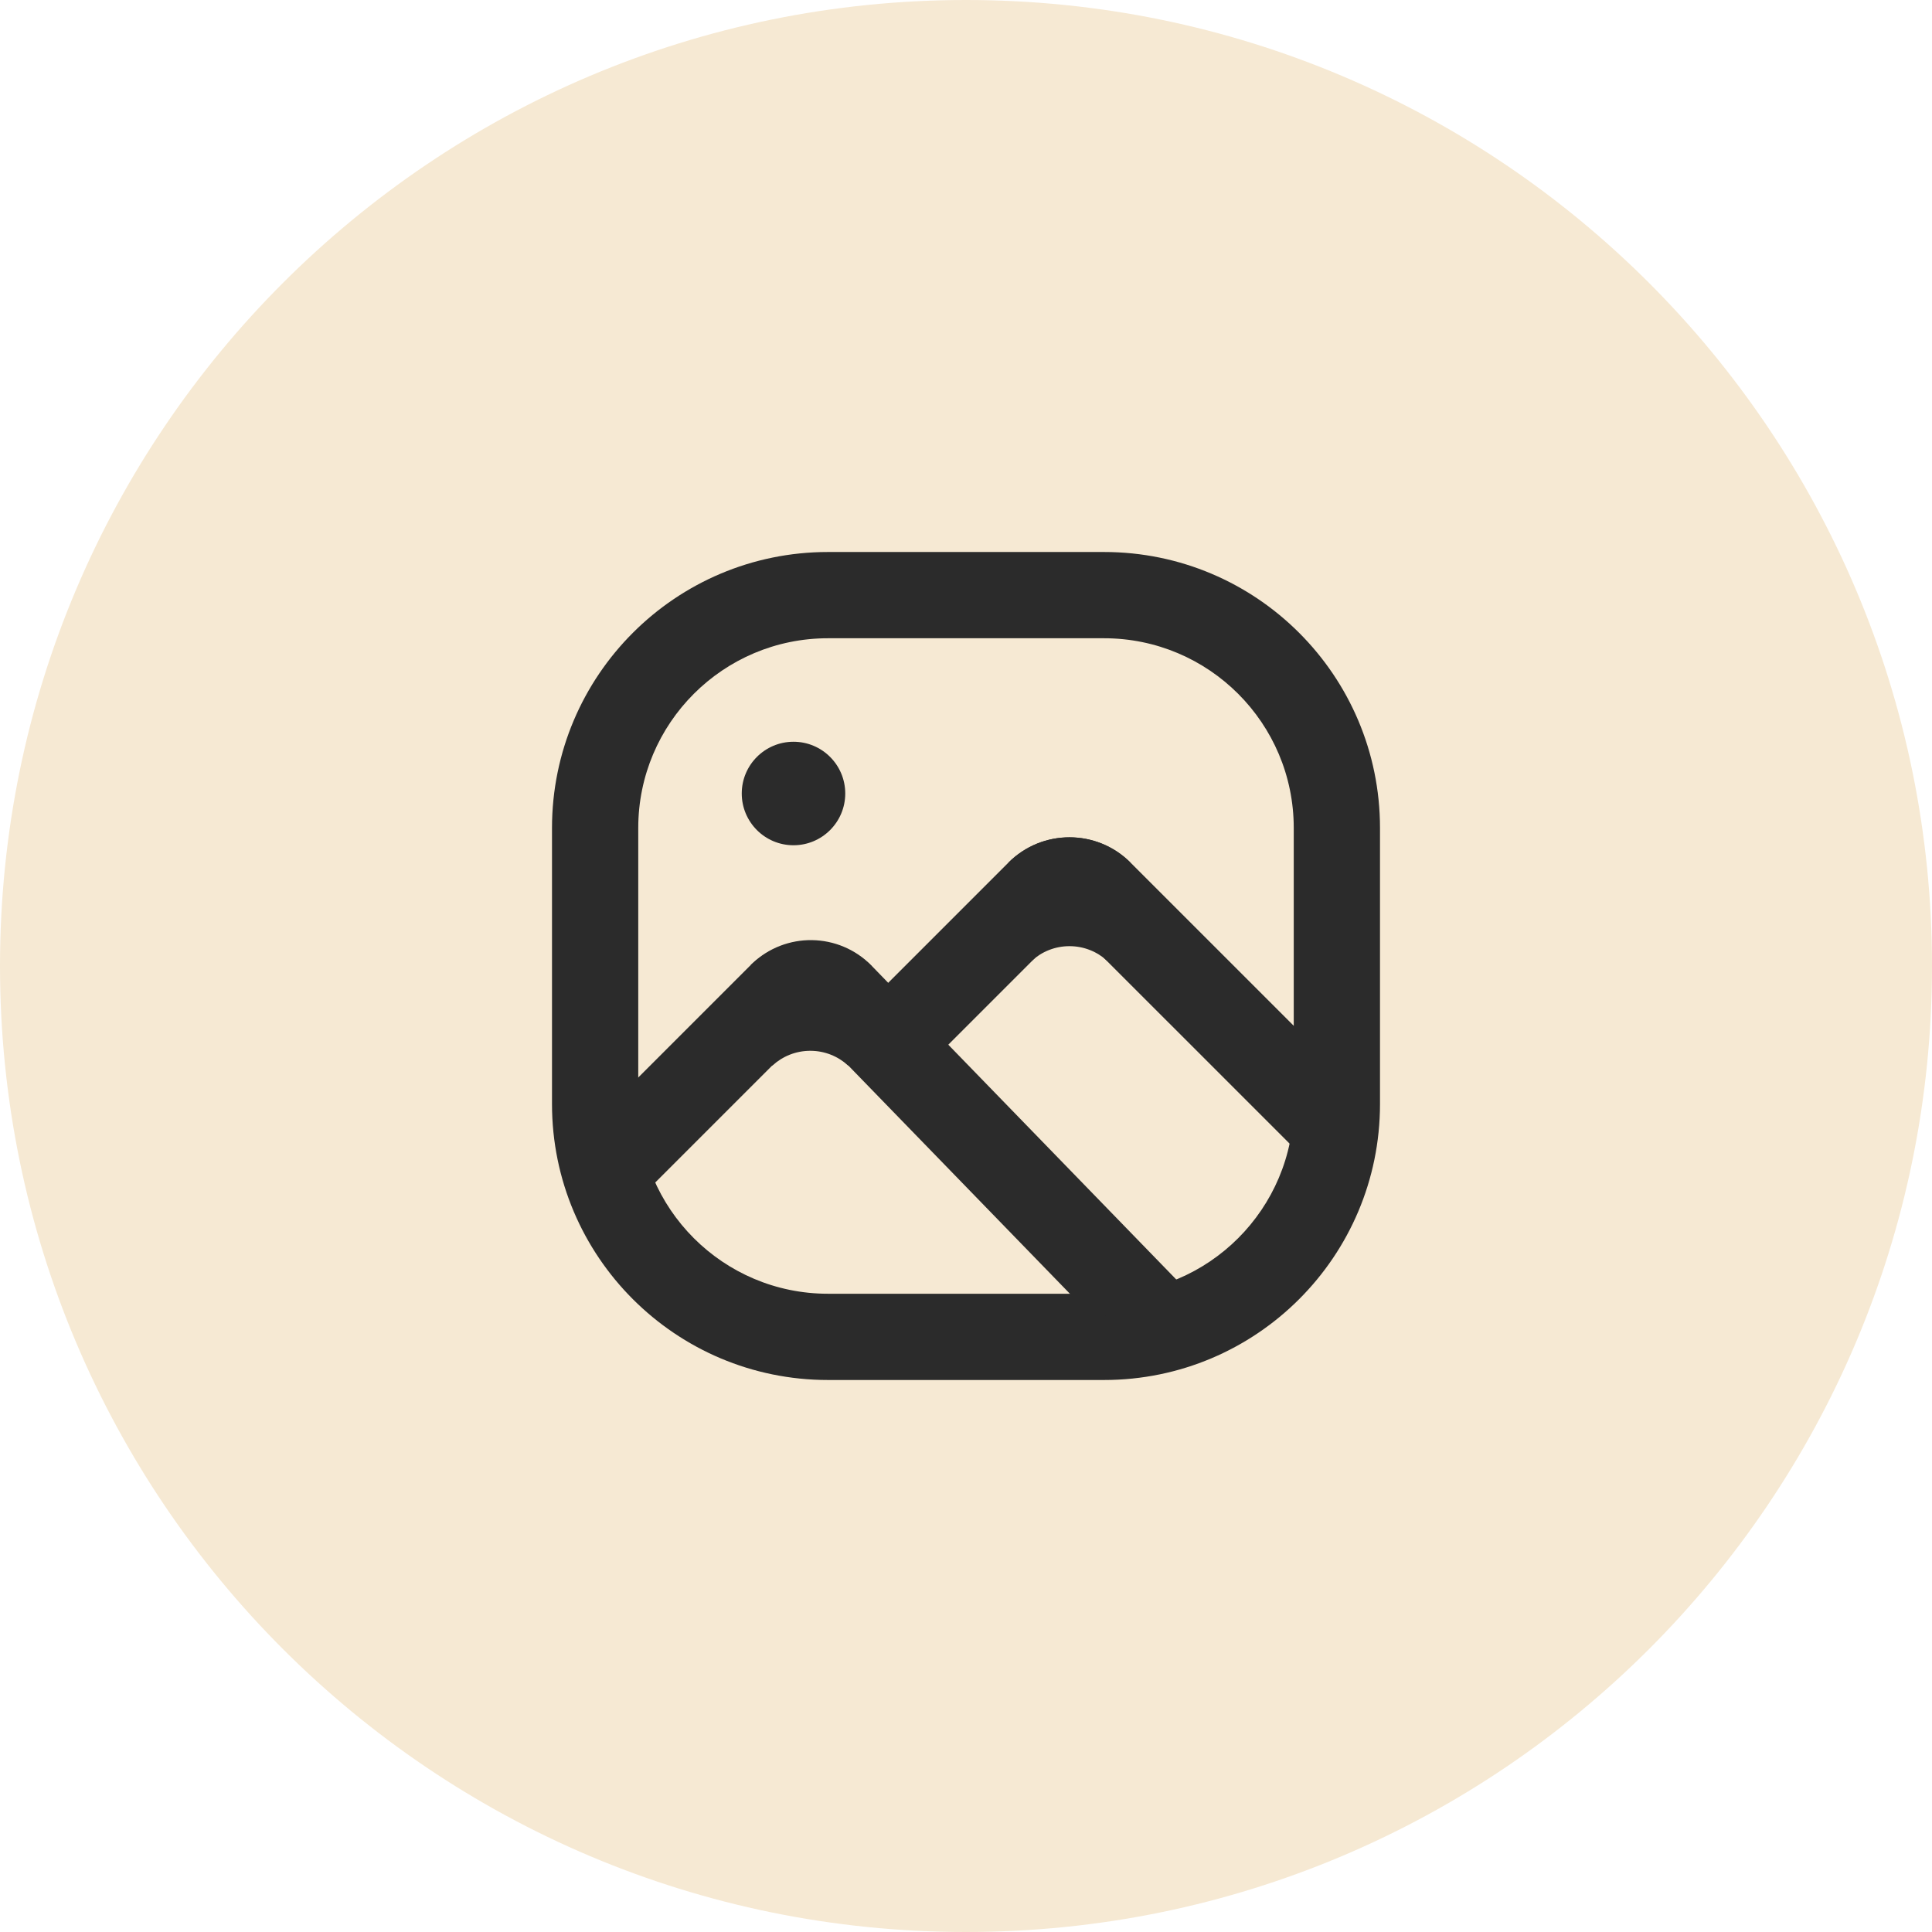
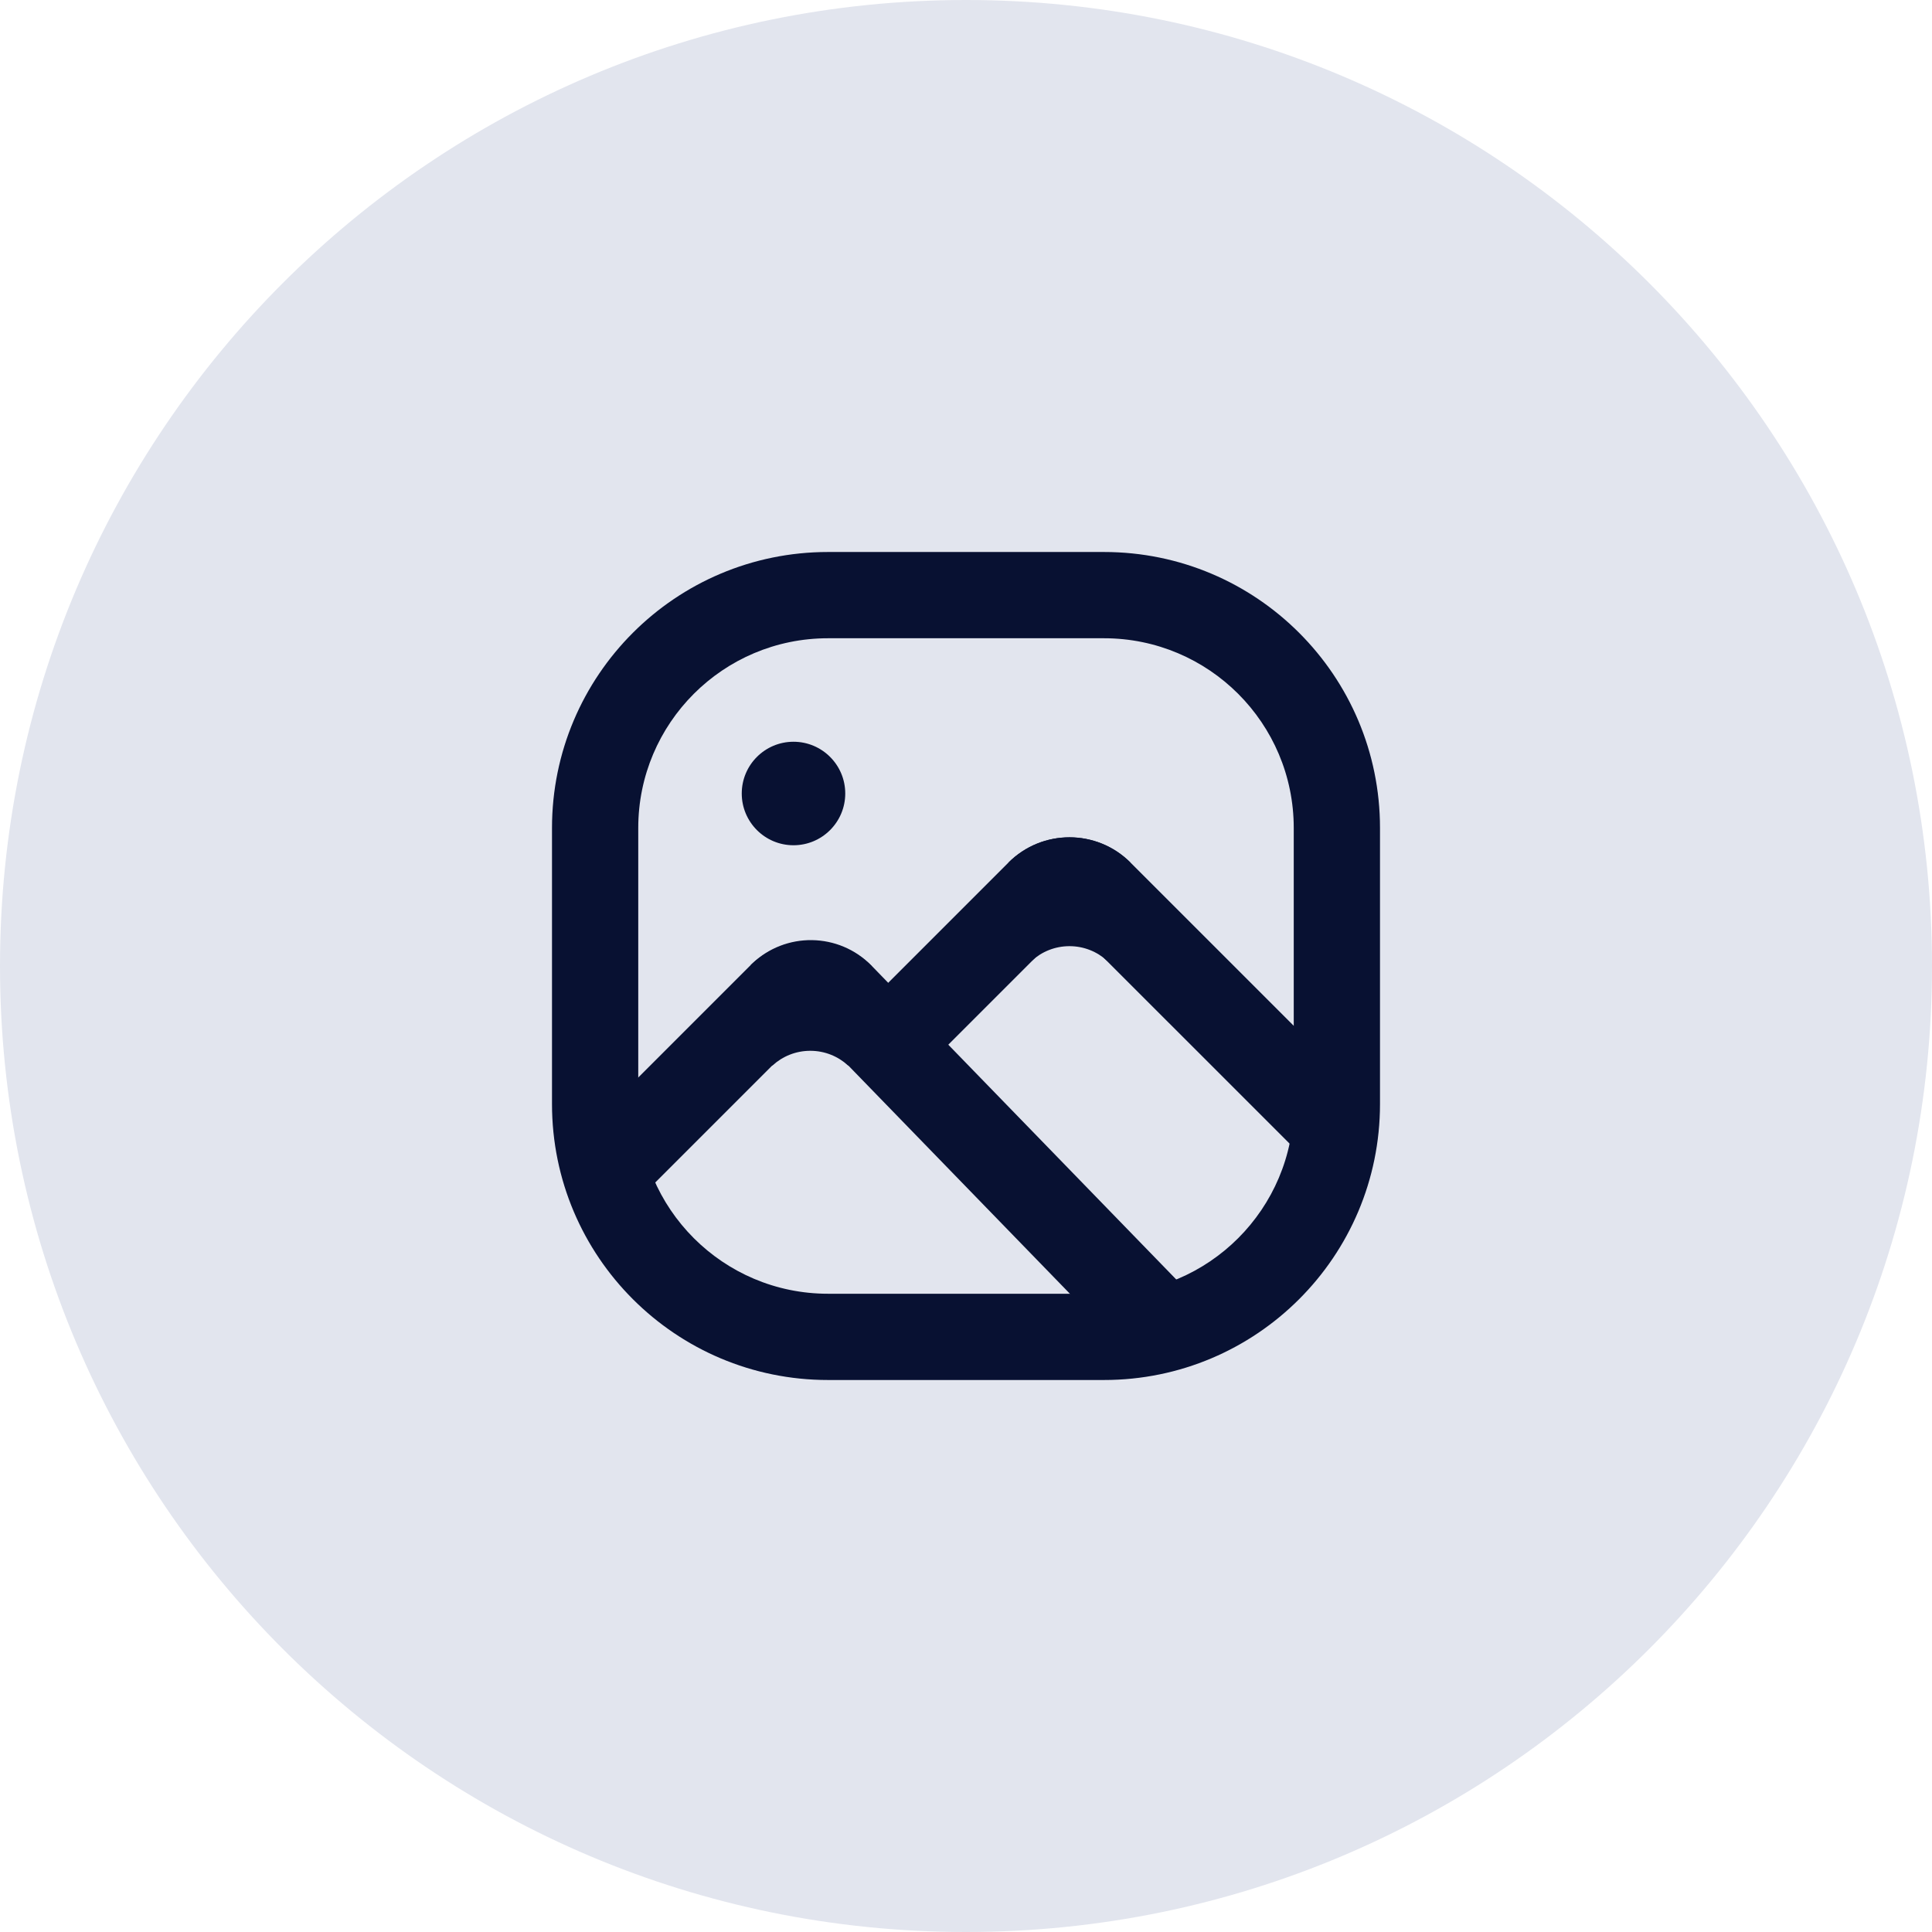
<svg xmlns="http://www.w3.org/2000/svg" width="56" height="56" viewBox="0 0 56 56" fill="none">
-   <path d="M28 56C43.464 56 56 43.464 56 28C56 12.536 43.464 0 28 0C12.536 0 0 12.536 0 28C0 43.464 12.536 56 28 56Z" fill="#F6E9D3" />
-   <path d="M23 24.5C23.828 24.5 24.5 23.828 24.5 23C24.5 22.172 23.828 21.5 23 21.5C22.172 21.5 21.5 22.172 21.5 23C21.5 23.828 22.172 24.5 23 24.5Z" fill="#2B2B2B" />
-   <path d="M24 16H32C36.418 16 40 19.582 40 24V32C40 36.418 36.418 40 32 40H24C19.582 40 16 36.418 16 32V24C16 19.582 19.582 16 24 16ZM24 18.5C20.962 18.5 18.5 20.962 18.5 24V32C18.5 35.038 20.962 37.5 24 37.5H32C35.038 37.5 37.5 35.038 37.5 32V24C37.5 20.962 35.038 18.5 32 18.5H24Z" fill="#2B2B2B" />
-   <path d="M18.498 34.77L25.266 28.002C24.29 27.026 22.707 27.026 21.73 28.002L16.73 33.002L18.498 34.77Z" fill="#2B2B2B" />
-   <path d="M25.998 31.77L32.766 25.002C31.79 24.026 30.207 24.026 29.23 25.002L24.23 30.002L25.998 31.77Z" fill="#2B2B2B" />
-   <path d="M21.76 27.971L31.008 37.496C31.955 38.472 33.515 38.495 34.491 37.547C34.5 37.538 34.508 37.53 34.517 37.522L25.269 27.997C24.321 27.021 22.762 26.998 21.786 27.946C21.777 27.954 21.768 27.963 21.76 27.971Z" fill="#2B2B2B" />
-   <path fill-rule="evenodd" clip-rule="evenodd" d="M24.943 28.154L25.119 30.879L24.577 30.88C24.29 30.618 23.907 30.458 23.487 30.458C23.067 30.458 22.684 30.618 22.396 30.88L21.879 30.879L22.137 28.154H24.943Z" fill="#2B2B2B" />
-   <path fill-rule="evenodd" clip-rule="evenodd" d="M32.443 25.121L32.619 27.846L32.089 27.847C31.802 27.585 31.419 27.425 30.999 27.425C30.579 27.425 30.196 27.585 29.909 27.847L29.379 27.846L29.637 25.121H32.443Z" fill="#2B2B2B" />
-   <path d="M29.232 25.002L37.979 33.748L39.747 31.98L32.768 25.002C31.792 24.026 30.209 24.026 29.232 25.002Z" fill="#2B2B2B" />
+   <path d="M28 56C43.464 56 56 43.464 56 28C56 12.536 43.464 0 28 0C12.536 0 0 12.536 0 28C0 43.464 12.536 56 28 56Z" fill="#E2E5EE" />
+   <path d="M23 24.5C23.828 24.5 24.5 23.828 24.5 23C24.5 22.172 23.828 21.5 23 21.5C22.172 21.5 21.5 22.172 21.5 23C21.5 23.828 22.172 24.5 23 24.5Z" fill="#081132" />
+   <path d="M24 16H32C36.418 16 40 19.582 40 24V32C40 36.418 36.418 40 32 40H24C19.582 40 16 36.418 16 32V24C16 19.582 19.582 16 24 16ZM24 18.5C20.962 18.5 18.5 20.962 18.5 24V32C18.5 35.038 20.962 37.5 24 37.5H32C35.038 37.5 37.5 35.038 37.5 32V24C37.5 20.962 35.038 18.5 32 18.5H24Z" fill="#081132" />
+   <path d="M18.498 34.77L25.266 28.002C24.29 27.026 22.707 27.026 21.73 28.002L16.73 33.002L18.498 34.77Z" fill="#081132" />
+   <path d="M25.998 31.77L32.766 25.002C31.79 24.026 30.207 24.026 29.23 25.002L24.23 30.002L25.998 31.77Z" fill="#081132" />
+   <path d="M21.76 27.971L31.008 37.496C31.955 38.472 33.515 38.495 34.491 37.547C34.5 37.538 34.508 37.53 34.517 37.522L25.269 27.997C24.321 27.021 22.762 26.998 21.786 27.946C21.777 27.954 21.768 27.963 21.76 27.971Z" fill="#081132" />
+   <path fill-rule="evenodd" clip-rule="evenodd" d="M24.943 28.154L25.119 30.879L24.577 30.88C24.29 30.618 23.907 30.458 23.487 30.458C23.067 30.458 22.684 30.618 22.396 30.88L21.879 30.879L22.137 28.154H24.943Z" fill="#081132" />
+   <path fill-rule="evenodd" clip-rule="evenodd" d="M32.443 25.121L32.619 27.846L32.089 27.847C31.802 27.585 31.419 27.425 30.999 27.425C30.579 27.425 30.196 27.585 29.909 27.847L29.379 27.846L29.637 25.121H32.443Z" fill="#081132" />
+   <path d="M29.232 25.002L37.979 33.748L39.747 31.98L32.768 25.002C31.792 24.026 30.209 24.026 29.232 25.002Z" fill="#081132" />
</svg>
